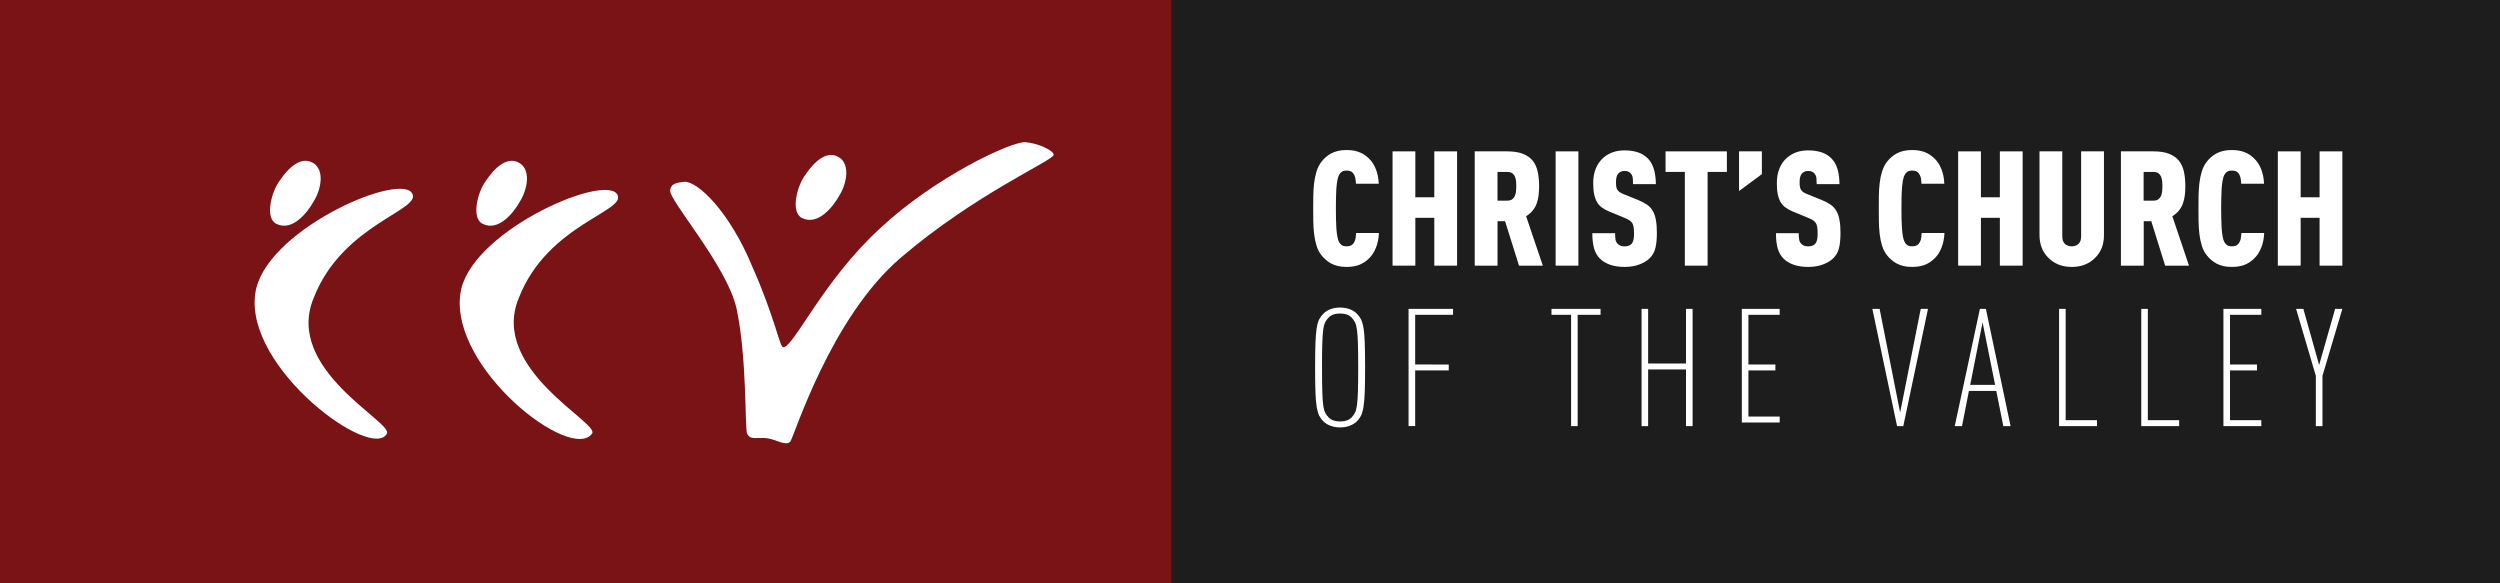
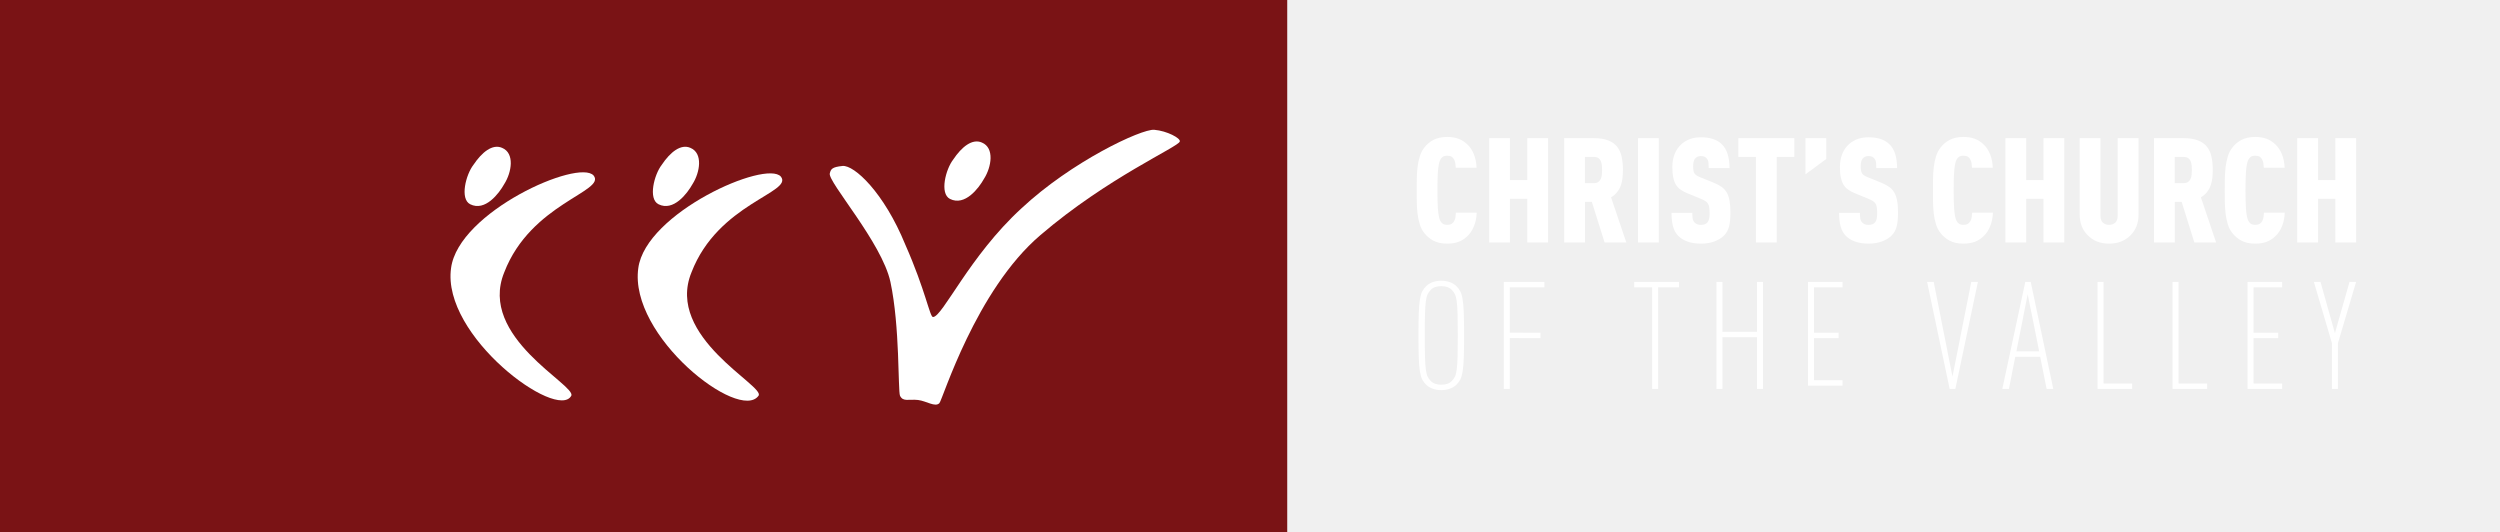
- <svg xmlns="http://www.w3.org/2000/svg" version="1.1" id="Layer_1" x="0px" y="0px" width="214.5px" height="50px" viewBox="20.5 0 214.5 50" enable-background="new 20.5 0 214.5 50" xml:space="preserve">
-   <rect x="115" y="-1.5" fill="#1D1D1D" width="152" height="52.9" />
+ <svg xmlns="http://www.w3.org/2000/svg" version="1.1" id="Layer_1" x="0px" y="0px" width="235px" height="50px" viewBox="0 0 235 50" enable-background="new 0 0 235 50" xml:space="preserve">
  <rect y="-1.5" fill="#7A1315" width="121" height="52.9" />
  <g>
    <g>
      <path fill="#FFFFFF" d="M47.2,13.9c-0.9-0.4-1.9,0.4-2.7,1.6c-0.7,0.9-1.3,3.2-0.3,3.7c1.4,0.7,2.7-1,3.2-1.9    C48.1,16.2,48.4,14.4,47.2,13.9z" />
      <path fill="#FFFFFF" d="M64.9,13.9c-0.9-0.4-1.9,0.4-2.7,1.6c-0.7,0.9-1.3,3.2-0.3,3.7c1.4,0.7,2.7-1,3.2-1.9    C65.8,16.2,66.1,14.4,64.9,13.9z" />
      <path fill="#FFFFFF" d="M92.3,13.4c-0.9-0.4-1.9,0.4-2.7,1.6c-0.7,0.9-1.3,3.2-0.3,3.7c1.4,0.7,2.7-1,3.2-1.9    C93.2,15.7,93.5,13.9,92.3,13.4z" />
      <path fill="#FFFFFF" d="M55.8,16.5c-1.4-1.6-12.7,3.4-13.4,8.7c-0.9,6.399,10,14.399,11.3,12c0.5-1-8.8-5.5-6.3-11.601    C49.9,19.1,57,18,55.8,16.5z" />
      <path fill="#FFFFFF" d="M73.4,16.6C72,15,60.7,20,60,25.2c-0.9,6.399,9.5,14.5,11.3,12C72,36.3,62.5,31.7,65,25.6    C67.5,19.1,74.6,18.1,73.4,16.6z" />
-       <path fill="#FFFFFF" d="M79.2,15.6c-1,0.1-1.1,0.3-1.2,0.7c-0.2,0.8,4.9,6.5,5.7,10.2c0.9,4.2,0.7,10.2,0.9,10.7    c0.3,0.6,0.8,0.3,1.7,0.399c0.8,0.101,1.6,0.697,2,0.301c0.3-0.301,3.4-10.604,9.5-15.8c6.3-5.4,13-8.3,13.1-8.8    c0.1-0.3-1.2-1-2.4-1.1c-1.2-0.1-7.8,3-12.5,7.4c-4.9,4.5-7.4,10.2-8.3,10.2c-0.3,0-0.7-2.5-2.6-6.8    C83.1,18.1,80.3,15.5,79.2,15.6z" />
+       <path fill="#FFFFFF" d="M79.2,15.6c-1,0.1-1.1,0.3-1.2,0.7c-0.2,0.8,4.9,6.5,5.7,10.2c0.9,4.2,0.7,10.2,0.9,10.7    c0.3,0.6,0.8,0.3,1.7,0.399c0.8,0.101,1.6,0.698,2,0.301c0.3-0.301,3.4-10.603,9.5-15.8c6.3-5.4,13-8.3,13.1-8.8    c0.1-0.3-1.2-1-2.4-1.1c-1.2-0.1-7.8,3-12.5,7.4c-4.9,4.5-7.4,10.2-8.3,10.2c-0.3,0-0.7-2.5-2.6-6.8    C83.1,18.1,80.3,15.5,79.2,15.6z" />
    </g>
  </g>
-   <path fill="#FFFFFF" d="M138.549,21.269c-0.154,0.382-0.361,0.693-0.619,0.932c-0.248,0.238-0.521,0.414-0.826,0.53  c-0.303,0.113-0.662,0.171-1.074,0.171c-0.271,0-0.521-0.026-0.732-0.076c-0.217-0.051-0.41-0.123-0.581-0.213  c-0.168-0.091-0.319-0.195-0.45-0.313c-0.137-0.113-0.258-0.238-0.365-0.376c-0.191-0.23-0.342-0.507-0.439-0.833  c-0.102-0.327-0.174-0.67-0.215-1.032c-0.041-0.364-0.066-0.732-0.068-1.102c-0.004-0.374-0.007-0.725-0.007-1.056  c0-0.329,0.003-0.683,0.007-1.059c0.002-0.377,0.027-0.747,0.068-1.11c0.041-0.361,0.113-0.705,0.215-1.034  c0.1-0.324,0.248-0.605,0.439-0.844c0.107-0.139,0.229-0.266,0.365-0.38c0.131-0.114,0.282-0.22,0.45-0.311  c0.173-0.092,0.364-0.162,0.581-0.213c0.215-0.05,0.461-0.077,0.732-0.077c0.412,0,0.771,0.058,1.074,0.174  c0.305,0.113,0.578,0.291,0.826,0.528c0.258,0.24,0.461,0.547,0.613,0.923c0.15,0.376,0.236,0.799,0.255,1.266h-1.955  c-0.011-0.137-0.024-0.271-0.042-0.405c-0.02-0.132-0.057-0.25-0.109-0.352c-0.057-0.117-0.135-0.21-0.234-0.274  c-0.102-0.065-0.24-0.096-0.428-0.096c-0.182,0-0.319,0.038-0.42,0.109c-0.098,0.075-0.172,0.166-0.227,0.276  c-0.058,0.109-0.102,0.266-0.139,0.467c-0.036,0.203-0.064,0.433-0.085,0.688c-0.015,0.256-0.028,0.533-0.032,0.827  c-0.006,0.294-0.007,0.588-0.007,0.881s0.001,0.589,0.007,0.882c0.004,0.294,0.02,0.57,0.032,0.826  c0.021,0.256,0.049,0.489,0.085,0.688c0.037,0.202,0.081,0.357,0.139,0.468c0.055,0.111,0.129,0.202,0.227,0.275  c0.101,0.074,0.238,0.109,0.42,0.109c0.188,0,0.326-0.032,0.437-0.102c0.104-0.068,0.188-0.164,0.239-0.283  c0.061-0.099,0.094-0.218,0.109-0.35c0.021-0.134,0.033-0.269,0.041-0.408h1.955C138.794,20.465,138.706,20.89,138.549,21.269" />
-   <polygon fill="#FFFFFF" points="143.562,22.792 143.562,18.688 141.936,18.688 141.936,22.792 139.982,22.792 139.982,12.987   141.936,12.987 141.936,16.927 143.562,16.927 143.562,12.987 145.518,12.987 145.518,22.792 " />
-   <path fill="#FFFFFF" d="M150.831,22.793l-1.197-3.816h-0.646v3.816h-1.956v-9.806h2.796c0.531,0,0.975,0.069,1.329,0.207  c0.354,0.136,0.634,0.332,0.84,0.584c0.207,0.254,0.351,0.567,0.435,0.939c0.082,0.37,0.125,0.792,0.125,1.258  c0,0.268-0.02,0.523-0.043,0.764c-0.027,0.245-0.078,0.477-0.158,0.696c-0.076,0.222-0.189,0.425-0.34,0.613  c-0.146,0.189-0.336,0.356-0.576,0.503l1.435,4.243L150.831,22.793L150.831,22.793z M150.598,15.975  c0-0.137-0.006-0.279-0.021-0.426c-0.015-0.148-0.046-0.281-0.097-0.4c-0.051-0.118-0.129-0.215-0.232-0.29  c-0.105-0.071-0.251-0.108-0.436-0.108h-0.826v2.465h0.826c0.185,0,0.328-0.04,0.436-0.117c0.104-0.079,0.182-0.177,0.232-0.296  c0.051-0.12,0.082-0.254,0.097-0.4C150.592,16.255,150.598,16.112,150.598,15.975" />
+   <path fill="#FFFFFF" d="M138.549,21.269c-0.154,0.382-0.361,0.693-0.619,0.932c-0.248,0.238-0.522,0.414-0.826,0.53  c-0.303,0.113-0.662,0.171-1.074,0.171c-0.272,0-0.521-0.026-0.733-0.076c-0.217-0.051-0.41-0.123-0.581-0.213  c-0.168-0.091-0.32-0.195-0.451-0.313c-0.136-0.113-0.257-0.238-0.365-0.376c-0.191-0.23-0.342-0.507-0.439-0.833  c-0.102-0.327-0.174-0.67-0.215-1.032c-0.041-0.364-0.066-0.732-0.068-1.102c-0.004-0.374-0.007-0.725-0.007-1.056  c0-0.329,0.003-0.683,0.007-1.059c0.002-0.377,0.027-0.747,0.068-1.11c0.041-0.361,0.113-0.705,0.215-1.034  c0.1-0.324,0.248-0.605,0.439-0.844c0.108-0.139,0.229-0.266,0.365-0.38c0.131-0.114,0.283-0.22,0.451-0.311  c0.172-0.092,0.364-0.162,0.581-0.213c0.215-0.05,0.461-0.077,0.733-0.077c0.412,0,0.771,0.058,1.074,0.174  c0.304,0.113,0.578,0.291,0.826,0.528c0.258,0.24,0.461,0.547,0.613,0.923c0.15,0.376,0.236,0.799,0.255,1.266h-1.955  c-0.011-0.137-0.024-0.271-0.042-0.405c-0.02-0.132-0.057-0.25-0.109-0.352c-0.057-0.117-0.135-0.21-0.235-0.274  c-0.101-0.065-0.24-0.096-0.427-0.096c-0.182,0-0.32,0.038-0.42,0.109c-0.098,0.075-0.172,0.166-0.227,0.276  c-0.058,0.109-0.102,0.266-0.139,0.467c-0.036,0.203-0.064,0.433-0.085,0.688c-0.015,0.256-0.028,0.533-0.032,0.827  c-0.006,0.294-0.007,0.588-0.007,0.881s0.001,0.589,0.007,0.882c0.004,0.294,0.02,0.57,0.032,0.826  c0.021,0.256,0.049,0.489,0.085,0.688c0.037,0.202,0.081,0.357,0.139,0.468c0.055,0.111,0.129,0.202,0.227,0.275  c0.1,0.074,0.238,0.109,0.42,0.109c0.187,0,0.326-0.032,0.436-0.102c0.105-0.068,0.188-0.164,0.239-0.283  c0.06-0.099,0.094-0.218,0.11-0.35c0.02-0.134,0.033-0.269,0.041-0.408h1.955C138.794,20.465,138.706,20.89,138.549,21.269" />
+   <polygon fill="#FFFFFF" points="143.563,22.792 143.563,18.688 141.936,18.688 141.936,22.792 139.982,22.792 139.982,12.987   141.936,12.987 141.936,16.927 143.563,16.927 143.563,12.987 145.518,12.987 145.518,22.792 " />
+   <path fill="#FFFFFF" d="M150.831,22.793l-1.197-3.816h-0.646v3.816h-1.956v-9.806h2.796c0.531,0,0.975,0.069,1.329,0.207  c0.354,0.136,0.634,0.332,0.84,0.584c0.207,0.254,0.351,0.567,0.435,0.939c0.082,0.37,0.125,0.792,0.125,1.258  c0,0.268-0.02,0.523-0.043,0.764c-0.027,0.245-0.078,0.477-0.158,0.696c-0.076,0.222-0.19,0.425-0.34,0.613  c-0.146,0.189-0.336,0.356-0.576,0.503l1.434,4.243L150.831,22.793L150.831,22.793z M150.598,15.975  c0-0.137-0.006-0.279-0.021-0.426c-0.015-0.148-0.046-0.281-0.097-0.4c-0.051-0.118-0.129-0.215-0.232-0.29  c-0.105-0.071-0.251-0.108-0.436-0.108h-0.826v2.465h0.826c0.185,0,0.328-0.04,0.436-0.117c0.104-0.079,0.182-0.177,0.232-0.296  c0.051-0.12,0.082-0.254,0.097-0.4C150.592,16.255,150.598,16.112,150.598,15.975" />
  <rect x="153.973" y="12.987" fill="#FFFFFF" width="1.954" height="9.805" />
-   <path fill="#FFFFFF" d="M162.66,19.996c0,0.497-0.041,0.922-0.123,1.272c-0.084,0.355-0.252,0.656-0.51,0.903  c-0.223,0.213-0.512,0.386-0.875,0.523c-0.363,0.138-0.783,0.208-1.26,0.208c-0.485,0-0.904-0.065-1.261-0.192  c-0.354-0.129-0.642-0.305-0.86-0.524c-0.237-0.236-0.405-0.535-0.504-0.887c-0.096-0.355-0.146-0.783-0.146-1.289h1.955  c0,0.202,0.012,0.377,0.03,0.524c0.025,0.147,0.082,0.271,0.177,0.372c0.054,0.062,0.13,0.118,0.229,0.165  c0.096,0.047,0.226,0.068,0.379,0.068c0.282,0,0.489-0.079,0.621-0.246c0.127-0.157,0.19-0.433,0.19-0.827  c0-0.229-0.019-0.42-0.037-0.571c-0.021-0.151-0.063-0.275-0.129-0.371c-0.063-0.097-0.151-0.177-0.263-0.242  c-0.108-0.064-0.254-0.133-0.43-0.208l-1.238-0.509c-0.248-0.101-0.461-0.215-0.641-0.345c-0.182-0.127-0.324-0.285-0.435-0.467  c-0.11-0.185-0.192-0.409-0.246-0.676c-0.058-0.265-0.086-0.591-0.086-0.978c0-0.459,0.073-0.872,0.222-1.238  c0.146-0.367,0.368-0.681,0.661-0.937c0.239-0.202,0.506-0.355,0.799-0.462c0.294-0.104,0.63-0.157,1.007-0.157  c0.846,0,1.486,0.207,1.926,0.62c0.269,0.247,0.459,0.565,0.578,0.949c0.119,0.385,0.184,0.827,0.184,1.323h-1.958  c0-0.173-0.009-0.335-0.021-0.487c-0.014-0.152-0.062-0.283-0.146-0.393c-0.056-0.075-0.126-0.136-0.216-0.18  c-0.086-0.046-0.201-0.068-0.35-0.068c-0.14,0-0.255,0.024-0.345,0.074c-0.092,0.051-0.165,0.114-0.224,0.187  c-0.107,0.146-0.162,0.382-0.162,0.702c0,0.156,0.009,0.288,0.025,0.394c0.02,0.104,0.049,0.194,0.098,0.268  c0.047,0.074,0.113,0.14,0.205,0.201c0.094,0.059,0.207,0.116,0.345,0.171l1.228,0.496c0.313,0.128,0.566,0.265,0.771,0.406  s0.365,0.322,0.49,0.538c0.123,0.214,0.209,0.475,0.262,0.777C162.634,19.183,162.66,19.557,162.66,19.996" />
+   <path fill="#FFFFFF" d="M162.66,19.996c0,0.497-0.041,0.922-0.123,1.272c-0.084,0.355-0.252,0.656-0.51,0.903  c-0.223,0.213-0.512,0.386-0.875,0.523c-0.363,0.138-0.783,0.208-1.26,0.208c-0.485,0-0.904-0.065-1.26-0.192  c-0.354-0.129-0.642-0.305-0.861-0.524c-0.237-0.236-0.405-0.535-0.504-0.887c-0.095-0.355-0.145-0.783-0.145-1.289h1.955  c0,0.202,0.012,0.377,0.031,0.524c0.025,0.147,0.082,0.271,0.176,0.372c0.054,0.063,0.13,0.118,0.229,0.165  c0.096,0.047,0.226,0.068,0.379,0.068c0.283,0,0.49-0.079,0.621-0.246c0.127-0.157,0.191-0.433,0.191-0.827  c0-0.229-0.018-0.42-0.037-0.571c-0.021-0.151-0.064-0.275-0.129-0.371c-0.063-0.097-0.152-0.177-0.262-0.242  c-0.109-0.064-0.254-0.133-0.43-0.208l-1.238-0.509c-0.248-0.101-0.461-0.215-0.641-0.345c-0.182-0.127-0.324-0.285-0.435-0.467  c-0.11-0.185-0.192-0.409-0.246-0.676c-0.058-0.265-0.086-0.591-0.086-0.978c0-0.459,0.073-0.872,0.222-1.238  c0.146-0.367,0.368-0.681,0.661-0.937c0.239-0.202,0.506-0.355,0.799-0.462c0.294-0.104,0.63-0.157,1.007-0.157  c0.846,0,1.486,0.207,1.926,0.62c0.268,0.247,0.459,0.565,0.578,0.949c0.119,0.385,0.183,0.827,0.183,1.323h-1.958  c0-0.173-0.008-0.335-0.021-0.487c-0.013-0.152-0.061-0.283-0.145-0.393c-0.055-0.075-0.126-0.136-0.215-0.18  c-0.086-0.046-0.202-0.068-0.35-0.068c-0.14,0-0.255,0.024-0.345,0.074c-0.092,0.051-0.165,0.114-0.224,0.187  c-0.107,0.146-0.162,0.382-0.162,0.702c0,0.156,0.009,0.288,0.025,0.394c0.02,0.104,0.049,0.194,0.098,0.268  c0.047,0.074,0.113,0.14,0.205,0.201c0.094,0.059,0.207,0.116,0.345,0.171l1.228,0.496c0.313,0.128,0.566,0.265,0.771,0.406  s0.366,0.322,0.491,0.538c0.123,0.214,0.209,0.475,0.261,0.777C162.634,19.183,162.66,19.557,162.66,19.996" />
  <polygon fill="#FFFFFF" points="167.012,14.75 167.012,22.792 165.059,22.792 165.059,14.75 163.404,14.75 163.404,12.987   168.665,12.987 168.665,14.75 " />
  <polygon fill="#FFFFFF" points="169.711,16.389 169.711,12.987 171.668,12.987 171.668,14.942 " />
-   <path fill="#FFFFFF" d="M178.414,19.996c0,0.497-0.041,0.922-0.124,1.272c-0.082,0.355-0.255,0.656-0.509,0.903  c-0.221,0.213-0.514,0.386-0.877,0.523c-0.362,0.138-0.779,0.208-1.26,0.208c-0.483,0-0.906-0.065-1.258-0.192  c-0.354-0.129-0.643-0.305-0.861-0.524c-0.239-0.236-0.405-0.535-0.502-0.887c-0.101-0.355-0.146-0.783-0.146-1.289h1.952  c0,0.202,0.017,0.377,0.037,0.524s0.077,0.271,0.171,0.372c0.059,0.062,0.133,0.118,0.229,0.165  c0.096,0.047,0.225,0.068,0.377,0.068c0.285,0,0.492-0.079,0.621-0.246c0.127-0.157,0.189-0.433,0.189-0.827  c0-0.229-0.012-0.42-0.033-0.571c-0.021-0.151-0.064-0.275-0.13-0.371c-0.063-0.097-0.149-0.177-0.265-0.242  c-0.106-0.064-0.252-0.133-0.426-0.208l-1.24-0.509c-0.244-0.101-0.459-0.215-0.639-0.345c-0.183-0.127-0.324-0.285-0.437-0.467  c-0.109-0.185-0.191-0.409-0.248-0.676c-0.058-0.265-0.082-0.591-0.082-0.978c0-0.459,0.071-0.872,0.221-1.238  c0.146-0.367,0.365-0.681,0.661-0.937c0.238-0.202,0.505-0.355,0.798-0.462c0.293-0.104,0.63-0.157,1.005-0.157  c0.85,0,1.489,0.207,1.93,0.62c0.27,0.247,0.461,0.565,0.58,0.949c0.119,0.385,0.178,0.827,0.178,1.323h-1.954  c0-0.173-0.007-0.335-0.021-0.487c-0.015-0.152-0.063-0.283-0.146-0.393c-0.06-0.075-0.128-0.136-0.214-0.18  c-0.09-0.046-0.204-0.068-0.354-0.068c-0.141,0-0.255,0.024-0.343,0.074c-0.094,0.051-0.167,0.114-0.222,0.187  c-0.11,0.146-0.166,0.382-0.166,0.702c0,0.156,0.01,0.288,0.027,0.394c0.02,0.104,0.049,0.194,0.097,0.268  c0.047,0.074,0.114,0.14,0.208,0.201c0.092,0.059,0.203,0.116,0.344,0.171l1.225,0.496c0.312,0.128,0.57,0.265,0.771,0.406  s0.365,0.322,0.486,0.538c0.127,0.214,0.213,0.475,0.264,0.777C178.389,19.183,178.414,19.557,178.414,19.996" />
-   <path fill="#FFFFFF" d="M187.074,21.269c-0.153,0.382-0.361,0.693-0.618,0.932c-0.249,0.238-0.522,0.414-0.824,0.53  c-0.304,0.113-0.661,0.171-1.077,0.171c-0.275,0-0.518-0.026-0.734-0.076c-0.217-0.051-0.405-0.123-0.575-0.213  c-0.175-0.091-0.324-0.195-0.454-0.313c-0.139-0.113-0.258-0.238-0.366-0.376c-0.19-0.23-0.338-0.507-0.44-0.833  c-0.102-0.327-0.172-0.67-0.213-1.032c-0.039-0.364-0.063-0.732-0.067-1.102c-0.005-0.374-0.005-0.725-0.005-1.056  c0-0.329,0-0.683,0.005-1.059c0.004-0.377,0.028-0.747,0.067-1.11c0.041-0.361,0.111-0.705,0.213-1.034  c0.104-0.324,0.25-0.605,0.44-0.844c0.108-0.139,0.229-0.266,0.366-0.38c0.13-0.114,0.279-0.22,0.454-0.311  c0.17-0.092,0.358-0.162,0.575-0.213c0.22-0.05,0.459-0.077,0.734-0.077c0.416,0,0.773,0.058,1.077,0.174  c0.302,0.113,0.575,0.291,0.824,0.528c0.257,0.24,0.464,0.547,0.612,0.923c0.152,0.376,0.236,0.799,0.254,1.266h-1.955  c-0.01-0.137-0.021-0.271-0.039-0.405c-0.021-0.132-0.057-0.25-0.112-0.352c-0.055-0.117-0.132-0.21-0.231-0.274  c-0.104-0.065-0.241-0.096-0.43-0.096c-0.184,0-0.322,0.038-0.418,0.109c-0.098,0.075-0.172,0.166-0.227,0.276  c-0.057,0.109-0.104,0.266-0.141,0.467c-0.035,0.203-0.064,0.433-0.08,0.688c-0.021,0.256-0.03,0.533-0.037,0.827  c-0.006,0.294-0.006,0.588-0.006,0.881s0,0.589,0.006,0.882c0.007,0.294,0.018,0.57,0.037,0.826c0.016,0.256,0.045,0.489,0.08,0.688  c0.037,0.202,0.084,0.357,0.141,0.468c0.055,0.111,0.129,0.202,0.227,0.275c0.096,0.074,0.234,0.109,0.418,0.109  c0.188,0,0.33-0.032,0.438-0.102c0.104-0.068,0.188-0.164,0.24-0.283c0.057-0.099,0.093-0.218,0.109-0.35  c0.016-0.134,0.031-0.269,0.04-0.408h1.953C187.316,20.465,187.23,20.89,187.074,21.269" />
+   <path fill="#FFFFFF" d="M178.414,19.996c0,0.497-0.041,0.922-0.124,1.272c-0.082,0.355-0.255,0.656-0.509,0.903  c-0.221,0.213-0.514,0.386-0.877,0.523c-0.362,0.138-0.779,0.208-1.26,0.208c-0.483,0-0.906-0.065-1.258-0.192  c-0.354-0.129-0.642-0.305-0.861-0.524c-0.239-0.236-0.405-0.535-0.502-0.887c-0.1-0.355-0.146-0.783-0.146-1.289h1.952  c0,0.202,0.016,0.377,0.037,0.524s0.078,0.271,0.171,0.372c0.058,0.063,0.133,0.118,0.229,0.165  c0.096,0.047,0.224,0.068,0.377,0.068c0.285,0,0.492-0.079,0.621-0.246c0.127-0.157,0.189-0.433,0.189-0.827  c0-0.229-0.012-0.42-0.033-0.571c-0.021-0.151-0.064-0.275-0.13-0.371c-0.063-0.097-0.149-0.177-0.265-0.242  c-0.106-0.064-0.252-0.133-0.426-0.208l-1.24-0.509c-0.244-0.101-0.459-0.215-0.639-0.345c-0.182-0.127-0.324-0.285-0.436-0.467  c-0.109-0.185-0.191-0.409-0.248-0.676c-0.057-0.265-0.082-0.591-0.082-0.978c0-0.459,0.072-0.872,0.221-1.238  c0.146-0.367,0.365-0.681,0.661-0.937c0.238-0.202,0.505-0.355,0.798-0.462c0.293-0.104,0.629-0.157,1.004-0.157  c0.851,0,1.49,0.207,1.93,0.62c0.27,0.247,0.461,0.565,0.58,0.949c0.119,0.385,0.178,0.827,0.178,1.323h-1.954  c0-0.173-0.007-0.335-0.021-0.487s-0.063-0.283-0.145-0.393c-0.059-0.075-0.128-0.136-0.214-0.18  c-0.089-0.046-0.204-0.068-0.354-0.068c-0.14,0-0.254,0.024-0.342,0.074c-0.094,0.051-0.167,0.114-0.222,0.187  c-0.11,0.146-0.166,0.382-0.166,0.702c0,0.156,0.01,0.288,0.028,0.394c0.019,0.104,0.049,0.194,0.096,0.268  c0.047,0.074,0.115,0.14,0.208,0.201c0.092,0.059,0.204,0.116,0.344,0.171l1.224,0.496c0.313,0.128,0.571,0.265,0.772,0.406  s0.366,0.322,0.487,0.538c0.127,0.214,0.213,0.475,0.263,0.777C178.389,19.183,178.414,19.557,178.414,19.996" />
+   <path fill="#FFFFFF" d="M187.074,21.269c-0.153,0.382-0.361,0.693-0.618,0.932c-0.249,0.238-0.522,0.414-0.824,0.53  c-0.304,0.113-0.661,0.171-1.077,0.171c-0.275,0-0.518-0.026-0.734-0.076c-0.217-0.051-0.406-0.123-0.576-0.213  c-0.174-0.091-0.324-0.195-0.454-0.313c-0.138-0.113-0.258-0.238-0.366-0.376c-0.191-0.23-0.338-0.507-0.441-0.833  c-0.101-0.327-0.172-0.67-0.213-1.032c-0.039-0.364-0.063-0.732-0.067-1.102c-0.005-0.374-0.005-0.725-0.005-1.056  c0-0.329,0-0.683,0.005-1.059c0.004-0.377,0.028-0.747,0.067-1.11c0.041-0.361,0.112-0.705,0.213-1.034  c0.104-0.324,0.25-0.605,0.441-0.844c0.108-0.139,0.229-0.266,0.366-0.38c0.13-0.114,0.28-0.22,0.454-0.311  c0.17-0.092,0.359-0.162,0.576-0.213c0.219-0.05,0.459-0.077,0.734-0.077c0.416,0,0.773,0.058,1.077,0.174  c0.302,0.113,0.575,0.291,0.824,0.528c0.257,0.24,0.464,0.547,0.612,0.923c0.152,0.376,0.236,0.799,0.254,1.266h-1.955  c-0.01-0.137-0.021-0.271-0.039-0.405c-0.021-0.132-0.057-0.25-0.112-0.352c-0.055-0.117-0.132-0.21-0.231-0.274  c-0.104-0.065-0.242-0.096-0.43-0.096c-0.184,0-0.322,0.038-0.418,0.109c-0.098,0.075-0.172,0.166-0.227,0.276  c-0.057,0.109-0.104,0.266-0.141,0.467c-0.035,0.203-0.064,0.433-0.08,0.688c-0.021,0.256-0.03,0.533-0.037,0.827  c-0.006,0.294-0.006,0.588-0.006,0.881s0,0.589,0.006,0.882c0.007,0.294,0.018,0.57,0.037,0.826c0.016,0.256,0.045,0.489,0.08,0.688  c0.037,0.202,0.084,0.357,0.141,0.468c0.055,0.111,0.129,0.202,0.227,0.275c0.096,0.074,0.234,0.109,0.418,0.109  c0.188,0,0.33-0.032,0.437-0.102c0.104-0.068,0.187-0.164,0.241-0.283c0.056-0.099,0.092-0.218,0.109-0.35  c0.016-0.134,0.031-0.269,0.04-0.408h1.953C187.316,20.465,187.23,20.89,187.074,21.269" />
  <polygon fill="#FFFFFF" points="192.088,22.792 192.088,18.688 190.463,18.688 190.463,22.792 188.509,22.792 188.509,12.987   190.463,12.987 190.463,16.927 192.088,16.927 192.088,12.987 194.043,12.987 194.043,22.792 " />
-   <path fill="#FFFFFF" d="M200.841,21.242c-0.126,0.326-0.309,0.608-0.547,0.848c-0.522,0.542-1.202,0.813-2.034,0.813  c-0.839,0-1.519-0.271-2.039-0.813c-0.238-0.239-0.421-0.521-0.545-0.848c-0.126-0.324-0.187-0.685-0.187-1.082v-7.173h1.954v7.27  c0,0.322,0.08,0.548,0.242,0.682c0.16,0.132,0.35,0.198,0.571,0.198c0.22,0,0.408-0.066,0.567-0.198  c0.158-0.134,0.238-0.36,0.238-0.682v-7.27h1.959v7.173C201.025,20.557,200.962,20.918,200.841,21.242" />
-   <path fill="#FFFFFF" d="M206.27,22.793l-1.192-3.816h-0.646v3.816h-1.957v-9.806h2.797c0.531,0,0.978,0.069,1.328,0.207  c0.354,0.136,0.633,0.332,0.84,0.584c0.209,0.254,0.354,0.567,0.437,0.939c0.083,0.37,0.125,0.792,0.125,1.258  c0,0.268-0.017,0.523-0.042,0.764c-0.029,0.245-0.083,0.477-0.159,0.696c-0.077,0.222-0.192,0.425-0.335,0.613  c-0.15,0.189-0.344,0.356-0.58,0.503l1.43,4.243L206.27,22.793L206.27,22.793z M206.036,15.975c0-0.137-0.007-0.279-0.021-0.426  c-0.016-0.148-0.043-0.281-0.098-0.4c-0.051-0.118-0.128-0.215-0.23-0.29c-0.106-0.071-0.252-0.108-0.437-0.108h-0.827v2.465h0.827  c0.185,0,0.327-0.04,0.437-0.117c0.104-0.079,0.183-0.177,0.23-0.296c0.055-0.12,0.082-0.254,0.098-0.4  C206.029,16.255,206.036,16.112,206.036,15.975" />
-   <path fill="#FFFFFF" d="M214.507,21.269c-0.155,0.382-0.362,0.693-0.622,0.932c-0.246,0.238-0.521,0.414-0.822,0.53  c-0.306,0.113-0.662,0.171-1.076,0.171c-0.272,0-0.521-0.026-0.733-0.076c-0.218-0.051-0.41-0.123-0.578-0.213  c-0.173-0.091-0.319-0.195-0.454-0.313c-0.135-0.113-0.257-0.238-0.363-0.376c-0.194-0.23-0.34-0.507-0.44-0.833  c-0.101-0.327-0.172-0.67-0.214-1.032c-0.043-0.364-0.062-0.732-0.069-1.102c-0.005-0.374-0.007-0.725-0.007-1.056  c0-0.329,0.002-0.683,0.007-1.059c0.007-0.377,0.026-0.747,0.069-1.11c0.042-0.361,0.113-0.705,0.214-1.034  c0.101-0.324,0.246-0.605,0.44-0.844c0.106-0.139,0.229-0.266,0.363-0.38c0.135-0.114,0.281-0.22,0.454-0.311  c0.168-0.092,0.36-0.162,0.578-0.213c0.216-0.05,0.461-0.077,0.733-0.077c0.414,0,0.771,0.058,1.076,0.174  c0.305,0.113,0.576,0.291,0.822,0.528c0.26,0.24,0.463,0.547,0.616,0.923c0.151,0.376,0.235,0.799,0.254,1.266h-1.957  c-0.009-0.137-0.021-0.271-0.041-0.405c-0.019-0.132-0.056-0.25-0.11-0.352c-0.051-0.117-0.131-0.21-0.23-0.274  c-0.104-0.065-0.244-0.096-0.43-0.096c-0.184,0-0.32,0.038-0.42,0.109c-0.096,0.075-0.172,0.166-0.227,0.276  c-0.057,0.109-0.104,0.266-0.139,0.467c-0.039,0.203-0.064,0.433-0.083,0.688c-0.017,0.256-0.028,0.533-0.032,0.827  c-0.006,0.294-0.011,0.588-0.011,0.881s0.005,0.589,0.011,0.882c0.004,0.294,0.016,0.57,0.032,0.826  c0.019,0.256,0.044,0.489,0.083,0.688c0.035,0.202,0.082,0.357,0.139,0.468c0.055,0.111,0.131,0.202,0.227,0.275  c0.1,0.074,0.236,0.109,0.42,0.109c0.186,0,0.33-0.032,0.437-0.102c0.104-0.068,0.188-0.164,0.239-0.283  c0.059-0.099,0.093-0.218,0.109-0.35c0.021-0.134,0.031-0.269,0.043-0.408h1.953C214.748,20.465,214.664,20.89,214.507,21.269" />
+   <path fill="#FFFFFF" d="M200.841,21.242c-0.126,0.326-0.309,0.608-0.547,0.848c-0.522,0.542-1.202,0.813-2.034,0.813  c-0.839,0-1.519-0.271-2.039-0.813c-0.238-0.239-0.421-0.521-0.545-0.848c-0.126-0.324-0.187-0.685-0.187-1.082v-7.173h1.954v7.27  c0,0.322,0.08,0.548,0.242,0.682c0.16,0.132,0.35,0.198,0.572,0.198c0.219,0,0.408-0.066,0.567-0.198  c0.159-0.134,0.239-0.36,0.239-0.682v-7.27h1.959v7.173C201.025,20.557,200.962,20.918,200.841,21.242" />
+   <path fill="#FFFFFF" d="M206.27,22.793l-1.193-3.816h-0.646v3.816h-1.957v-9.806h2.797c0.531,0,0.978,0.069,1.328,0.207  c0.354,0.136,0.633,0.332,0.84,0.584c0.209,0.254,0.354,0.567,0.437,0.939c0.083,0.37,0.125,0.792,0.125,1.258  c0,0.268-0.017,0.523-0.042,0.764c-0.029,0.245-0.083,0.477-0.159,0.696c-0.077,0.222-0.192,0.425-0.335,0.613  c-0.15,0.189-0.344,0.356-0.58,0.503l1.43,4.243L206.27,22.793L206.27,22.793z M206.036,15.975c0-0.137-0.007-0.279-0.021-0.426  c-0.015-0.148-0.043-0.281-0.097-0.4c-0.051-0.118-0.128-0.215-0.231-0.29c-0.106-0.071-0.252-0.108-0.436-0.108h-0.827v2.465h0.827  c0.184,0,0.327-0.04,0.436-0.117c0.104-0.079,0.183-0.177,0.231-0.296c0.054-0.12,0.082-0.254,0.097-0.4  C206.029,16.255,206.036,16.112,206.036,15.975" />
+   <path fill="#FFFFFF" d="M214.507,21.269c-0.155,0.382-0.362,0.693-0.622,0.932c-0.246,0.238-0.521,0.414-0.822,0.53  c-0.306,0.113-0.662,0.171-1.076,0.171c-0.273,0-0.521-0.026-0.734-0.076c-0.218-0.051-0.41-0.123-0.578-0.213  c-0.173-0.091-0.32-0.195-0.455-0.313c-0.134-0.113-0.256-0.238-0.363-0.376c-0.194-0.23-0.34-0.507-0.44-0.833  c-0.101-0.327-0.172-0.67-0.214-1.032c-0.043-0.364-0.063-0.732-0.069-1.102c-0.005-0.374-0.007-0.725-0.007-1.056  c0-0.329,0.002-0.683,0.007-1.059c0.007-0.377,0.026-0.747,0.069-1.11c0.042-0.361,0.113-0.705,0.214-1.034  c0.101-0.324,0.246-0.605,0.44-0.844c0.107-0.139,0.229-0.266,0.363-0.38c0.135-0.114,0.282-0.22,0.455-0.311  c0.168-0.092,0.36-0.162,0.578-0.213c0.216-0.05,0.461-0.077,0.734-0.077c0.414,0,0.771,0.058,1.076,0.174  c0.304,0.113,0.576,0.291,0.822,0.528c0.26,0.24,0.463,0.547,0.616,0.923c0.151,0.376,0.235,0.799,0.254,1.266h-1.957  c-0.009-0.137-0.021-0.271-0.041-0.405c-0.019-0.132-0.056-0.25-0.11-0.352c-0.051-0.117-0.131-0.21-0.231-0.274  c-0.103-0.065-0.244-0.096-0.429-0.096c-0.184,0-0.321,0.038-0.42,0.109c-0.096,0.075-0.172,0.166-0.227,0.276  c-0.057,0.109-0.104,0.266-0.139,0.467c-0.039,0.203-0.064,0.433-0.083,0.688c-0.017,0.256-0.028,0.533-0.032,0.827  c-0.006,0.294-0.011,0.588-0.011,0.881s0.005,0.589,0.011,0.882c0.004,0.294,0.016,0.57,0.032,0.826  c0.019,0.256,0.044,0.489,0.083,0.688c0.035,0.202,0.082,0.357,0.139,0.468c0.055,0.111,0.131,0.202,0.227,0.275  c0.099,0.074,0.236,0.109,0.42,0.109c0.185,0,0.33-0.032,0.436-0.102c0.105-0.068,0.188-0.164,0.239-0.283  c0.058-0.099,0.093-0.218,0.11-0.35c0.02-0.134,0.031-0.269,0.043-0.408h1.953C214.748,20.465,214.664,20.89,214.507,21.269" />
  <polygon fill="#FFFFFF" points="219.52,22.792 219.52,18.688 217.896,18.688 217.896,22.792 215.938,22.792 215.938,12.987   217.896,12.987 217.896,16.927 219.52,16.927 219.52,12.987 221.475,12.987 221.475,22.792 " />
-   <path fill="#FFFFFF" d="M137.625,31.531c0,0.865-0.009,1.568-0.029,2.104c-0.019,0.538-0.057,0.969-0.111,1.292  c-0.053,0.323-0.129,0.578-0.221,0.759c-0.093,0.176-0.22,0.345-0.379,0.494c-0.166,0.157-0.371,0.278-0.613,0.363  c-0.242,0.087-0.506,0.128-0.791,0.128c-0.289,0-0.551-0.041-0.795-0.128c-0.242-0.085-0.442-0.206-0.609-0.363  c-0.158-0.149-0.285-0.318-0.381-0.494c-0.094-0.181-0.166-0.436-0.221-0.759c-0.056-0.323-0.093-0.754-0.109-1.292  c-0.021-0.535-0.03-1.238-0.03-2.104c0-0.866,0.011-1.566,0.03-2.106c0.02-0.536,0.057-0.966,0.109-1.291s0.127-0.577,0.221-0.755  c0.096-0.179,0.223-0.344,0.381-0.496c0.167-0.156,0.367-0.283,0.609-0.367c0.244-0.084,0.506-0.127,0.795-0.127  c0.285,0,0.549,0.043,0.791,0.127s0.447,0.211,0.613,0.367c0.159,0.152,0.286,0.317,0.379,0.496c0.092,0.178,0.168,0.43,0.221,0.755  c0.058,0.325,0.096,0.755,0.111,1.291C137.616,29.965,137.625,30.665,137.625,31.531 M137.033,31.531  c0-0.838-0.008-1.512-0.021-2.014c-0.016-0.502-0.041-0.903-0.082-1.203c-0.039-0.297-0.096-0.518-0.172-0.662  c-0.072-0.146-0.17-0.279-0.287-0.401c-0.227-0.233-0.559-0.353-0.99-0.353c-0.436,0-0.769,0.117-0.992,0.353  c-0.116,0.122-0.217,0.255-0.286,0.401c-0.074,0.146-0.136,0.365-0.173,0.662c-0.041,0.3-0.065,0.701-0.079,1.203  c-0.021,0.502-0.021,1.176-0.021,2.014s0.006,1.508,0.021,2.014c0.014,0.505,0.038,0.905,0.079,1.201  c0.037,0.296,0.099,0.52,0.173,0.666c0.069,0.143,0.17,0.275,0.286,0.398c0.227,0.235,0.56,0.352,0.992,0.352  c0.434,0,0.767-0.113,0.99-0.352c0.117-0.123,0.215-0.256,0.287-0.398c0.076-0.146,0.133-0.37,0.172-0.666  c0.041-0.296,0.066-0.696,0.082-1.201C137.025,33.039,137.033,32.369,137.033,31.531" />
+   <path fill="#FFFFFF" d="M137.625,31.531c0,0.865-0.009,1.568-0.029,2.104c-0.019,0.538-0.057,0.969-0.111,1.292  c-0.053,0.323-0.129,0.578-0.221,0.759c-0.093,0.176-0.22,0.344-0.379,0.494c-0.166,0.157-0.371,0.278-0.613,0.363  c-0.242,0.087-0.506,0.128-0.791,0.128c-0.289,0-0.551-0.041-0.795-0.128c-0.242-0.085-0.443-0.206-0.61-0.363  c-0.158-0.15-0.285-0.318-0.38-0.494c-0.094-0.181-0.166-0.436-0.221-0.759c-0.056-0.323-0.093-0.754-0.11-1.292  c-0.021-0.535-0.03-1.238-0.03-2.104c0-0.866,0.01-1.566,0.03-2.106c0.02-0.536,0.057-0.966,0.11-1.291  c0.053-0.325,0.127-0.577,0.221-0.755c0.095-0.179,0.222-0.344,0.38-0.496c0.167-0.156,0.368-0.283,0.61-0.367  c0.244-0.084,0.506-0.127,0.795-0.127c0.285,0,0.549,0.043,0.791,0.127s0.447,0.211,0.613,0.367  c0.159,0.152,0.286,0.317,0.379,0.496c0.092,0.178,0.168,0.43,0.221,0.755c0.057,0.325,0.095,0.755,0.111,1.291  C137.616,29.965,137.625,30.665,137.625,31.531 M137.033,31.531c0-0.838-0.008-1.512-0.021-2.014  c-0.016-0.502-0.041-0.903-0.082-1.203c-0.039-0.297-0.096-0.517-0.172-0.662c-0.072-0.146-0.17-0.279-0.287-0.401  c-0.227-0.233-0.559-0.353-0.99-0.353c-0.436,0-0.769,0.117-0.992,0.353c-0.117,0.122-0.217,0.255-0.287,0.401  c-0.074,0.146-0.135,0.365-0.172,0.662c-0.041,0.3-0.066,0.701-0.08,1.203c-0.02,0.502-0.021,1.176-0.021,2.014  s0.006,1.508,0.021,2.014c0.014,0.505,0.039,0.905,0.08,1.201c0.037,0.296,0.098,0.52,0.172,0.666  c0.07,0.143,0.17,0.275,0.287,0.398c0.226,0.236,0.559,0.352,0.992,0.352s0.766-0.113,0.99-0.352  c0.117-0.123,0.215-0.256,0.287-0.398c0.076-0.146,0.133-0.37,0.172-0.666c0.041-0.296,0.066-0.696,0.082-1.201  C137.025,33.039,137.033,32.369,137.033,31.531" />
  <polygon fill="#FFFFFF" points="141.922,27.01 141.922,31.273 144.803,31.275 144.803,31.782 141.922,31.781 141.922,36.559   141.355,36.559 141.355,26.5 145.172,26.501 145.172,27.011 " />
  <polygon fill="#FFFFFF" points="155.863,27.011 155.863,36.561 155.3,36.561 155.3,27.011 153.618,27.011 153.618,26.501   157.828,26.501 157.828,27.011 " />
  <polygon fill="#FFFFFF" points="165.159,36.561 165.159,31.698 161.91,31.698 161.91,36.561 161.346,36.561 161.346,26.501   161.91,26.501 161.91,31.189 165.159,31.189 165.159,26.501 165.725,26.501 165.725,36.561 " />
  <polygon fill="#FFFFFF" points="169.949,36.25 169.949,26.501 173.197,26.501 173.197,27.011 170.514,27.011 170.514,31.275   172.83,31.275 172.83,31.782 170.514,31.782 170.514,35.741 173.197,35.741 173.197,36.25 " />
  <polygon fill="#FFFFFF" points="183.803,36.561 183.268,36.561 181.148,26.501 181.77,26.501 183.532,35.4 185.3,26.501   185.923,26.501 " />
-   <path fill="#FFFFFF" d="M192.385,36.561l-0.605-3.021h-2.346l-0.594,3.021h-0.623l2.16-10.06h0.512l2.119,10.06H192.385z   M190.605,27.658l-1.062,5.365h2.137L190.605,27.658z" />
+   <path fill="#FFFFFF" d="M192.385,36.561l-0.605-3.022h-2.346l-0.594,3.022h-0.623l2.16-10.06h0.512l2.119,10.06H192.385z   M190.605,27.658l-1.062,5.365h2.136L190.605,27.658z" />
  <polygon fill="#FFFFFF" points="197.169,36.561 197.169,26.501 197.734,26.501 197.734,36.051 200.423,36.051 200.423,36.561 " />
  <polygon fill="#FFFFFF" points="204.221,36.561 204.221,26.501 204.785,26.501 204.785,36.051 207.471,36.051 207.471,36.561 " />
  <polygon fill="#FFFFFF" points="211.27,36.561 211.27,26.501 214.521,26.501 214.521,27.011 211.835,27.011 211.835,31.275   214.152,31.275 214.152,31.782 211.835,31.782 211.835,36.051 214.521,36.051 214.521,36.561 " />
  <polygon fill="#FFFFFF" points="219.768,32.251 219.768,36.561 219.199,36.561 219.199,32.251 217.505,26.501 218.128,26.501   219.482,31.316 220.854,26.501 221.475,26.501 " />
</svg>
